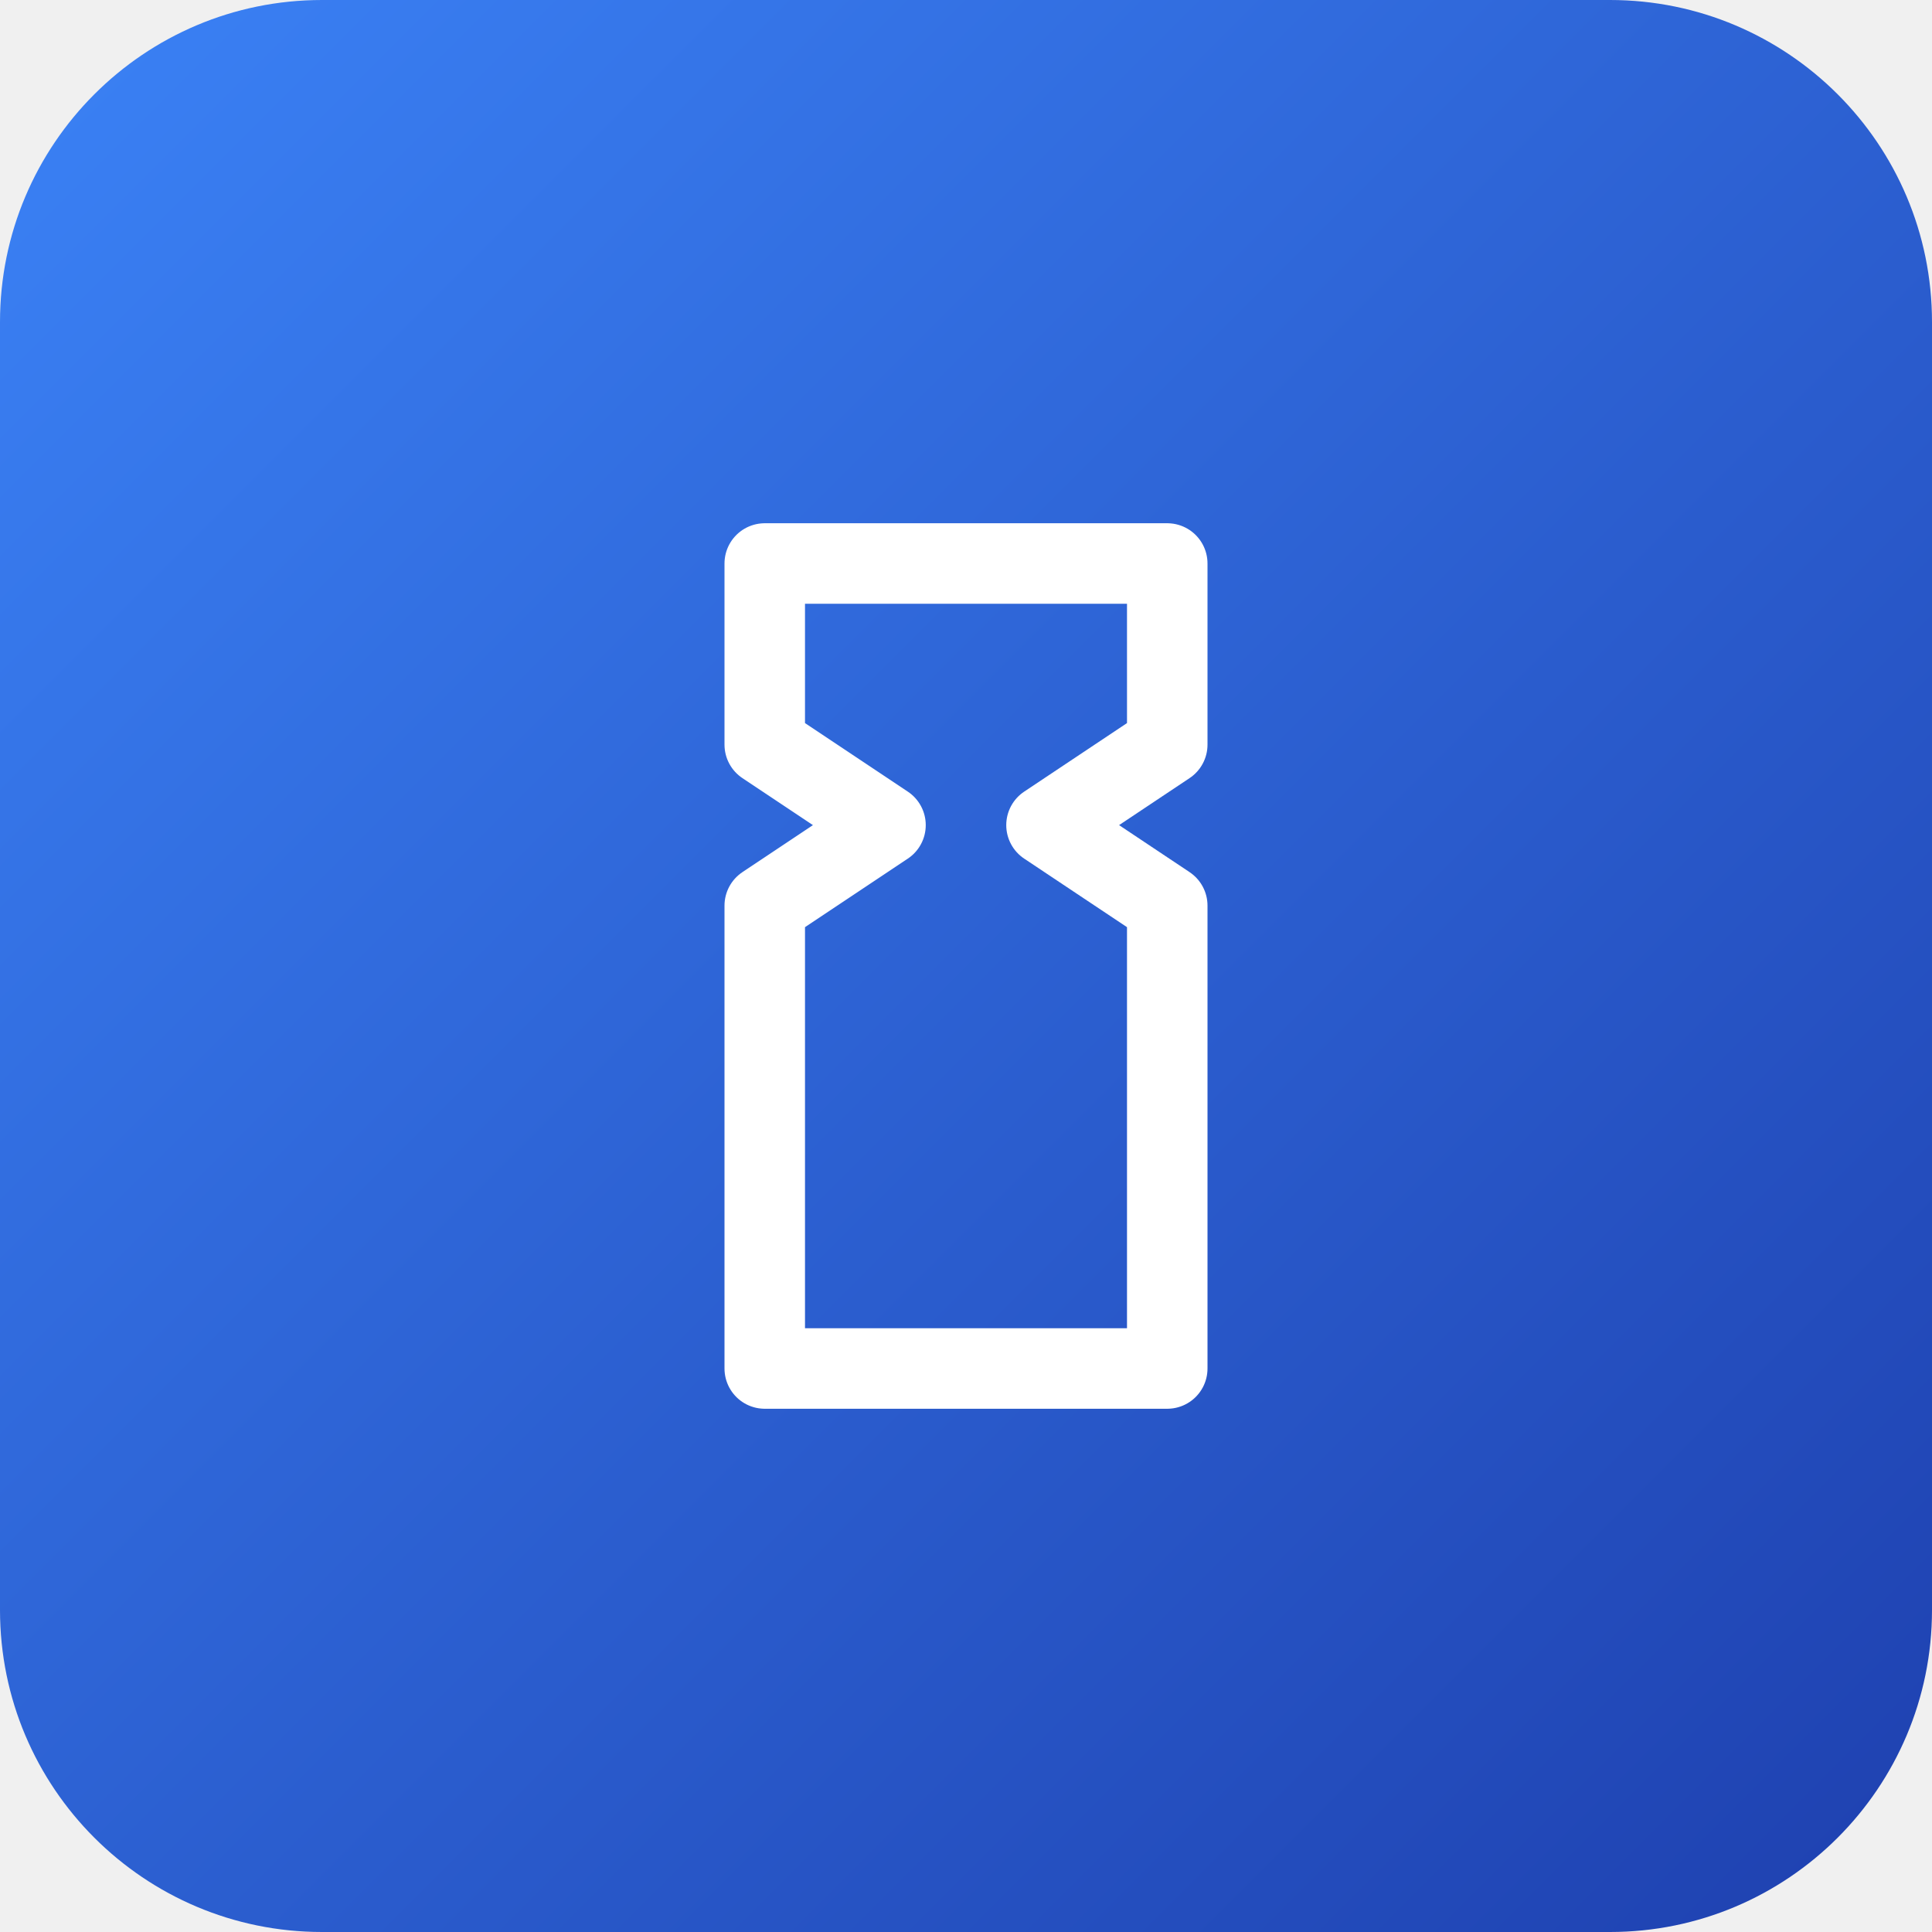
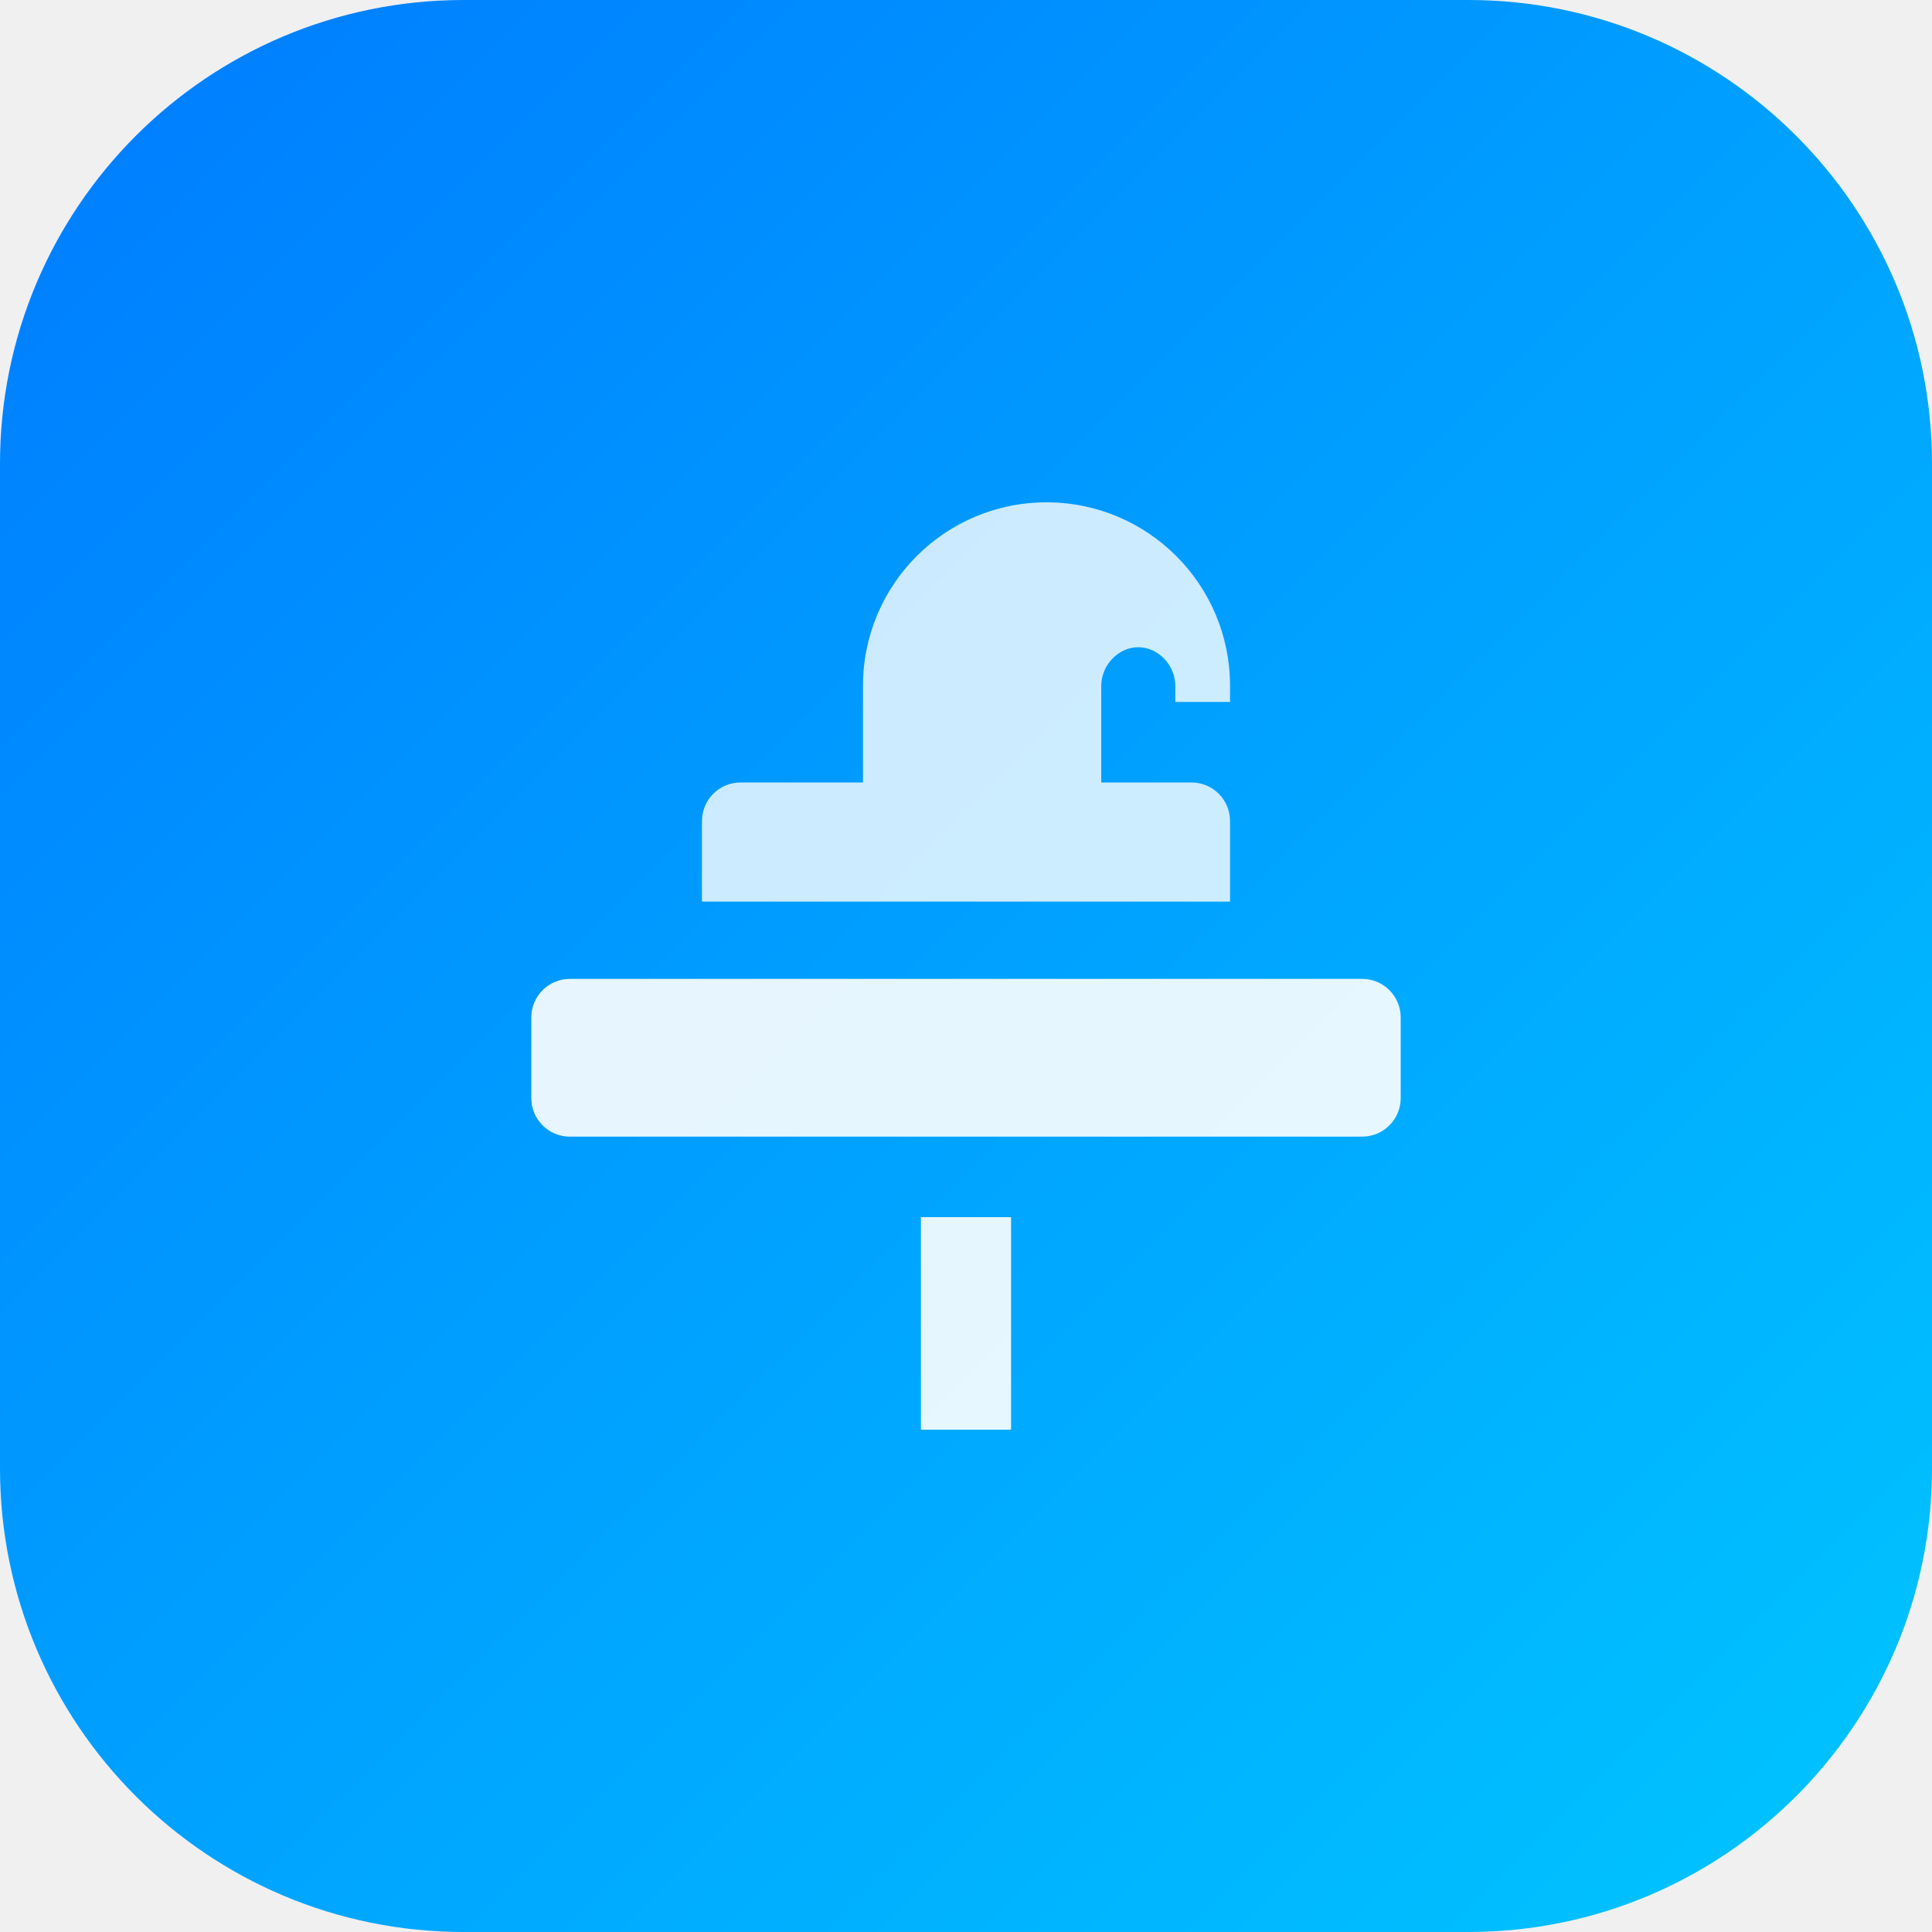
- <svg xmlns="http://www.w3.org/2000/svg" width="48" height="48" viewBox="0 0 48 48" fill="none">
-   <rect width="48" height="48" rx="8" fill="url(#paint0_linear_21_2)" />
-   <path d="M19 18.5V14H29V18.5L26 20.5L29 22.5V34H19V22.5L22 20.5L19 18.5Z" stroke="white" stroke-width="2" stroke-linecap="round" stroke-linejoin="round" />
+ <svg xmlns="http://www.w3.org/2000/svg" width="100" height="100" viewBox="0 0 100 100" fill="none">
+   <rect width="100" height="100" rx="24" fill="url(#paint0_linear_1_2)" />
+   <path d="M63.667 36.333L63.667 35.5C63.667 30.253 59.413 26 54.167 26C48.92 26 44.667 30.253 44.667 35.5L44.667 40.5H38.333C37.227 40.5 36.333 41.393 36.333 42.5V46.667H63.667V42.5C63.667 41.393 62.773 40.5 61.667 40.5H57V35.5C57 34.42 57.893 33.5 58.917 33.5C59.94 33.5 60.833 34.42 60.833 35.5V36.333H63.667Z" fill="white" fill-opacity="0.8" />
+   <path d="M29.5 50.667H70.5C71.607 50.667 72.5 51.56 72.5 52.667V56.833C72.5 57.94 71.607 58.833 70.5 58.833H29.5C28.393 58.833 27.5 57.94 27.5 56.833V52.667C27.5 51.56 28.393 50.667 29.5 50.667Z" fill="white" fill-opacity="0.9" />
+   <path d="M47.667 63V74H52.333V63H47.667Z" fill="white" fill-opacity="0.9" />
  <defs>
-     <linearGradient id="paint0_linear_21_2" x1="0" y1="0" x2="48" y2="48" gradientUnits="userSpaceOnUse">
-       <stop stop-color="#3b82f6" />
-       <stop offset="1" stop-color="#1e40af" />
+     <linearGradient id="paint0_linear_1_2" x1="0" y1="0" x2="100" y2="100" gradientUnits="userSpaceOnUse">
+       <stop stop-color="#007BFF" />
+       <stop offset="1" stop-color="#00C6FF" />
    </linearGradient>
  </defs>
</svg>
